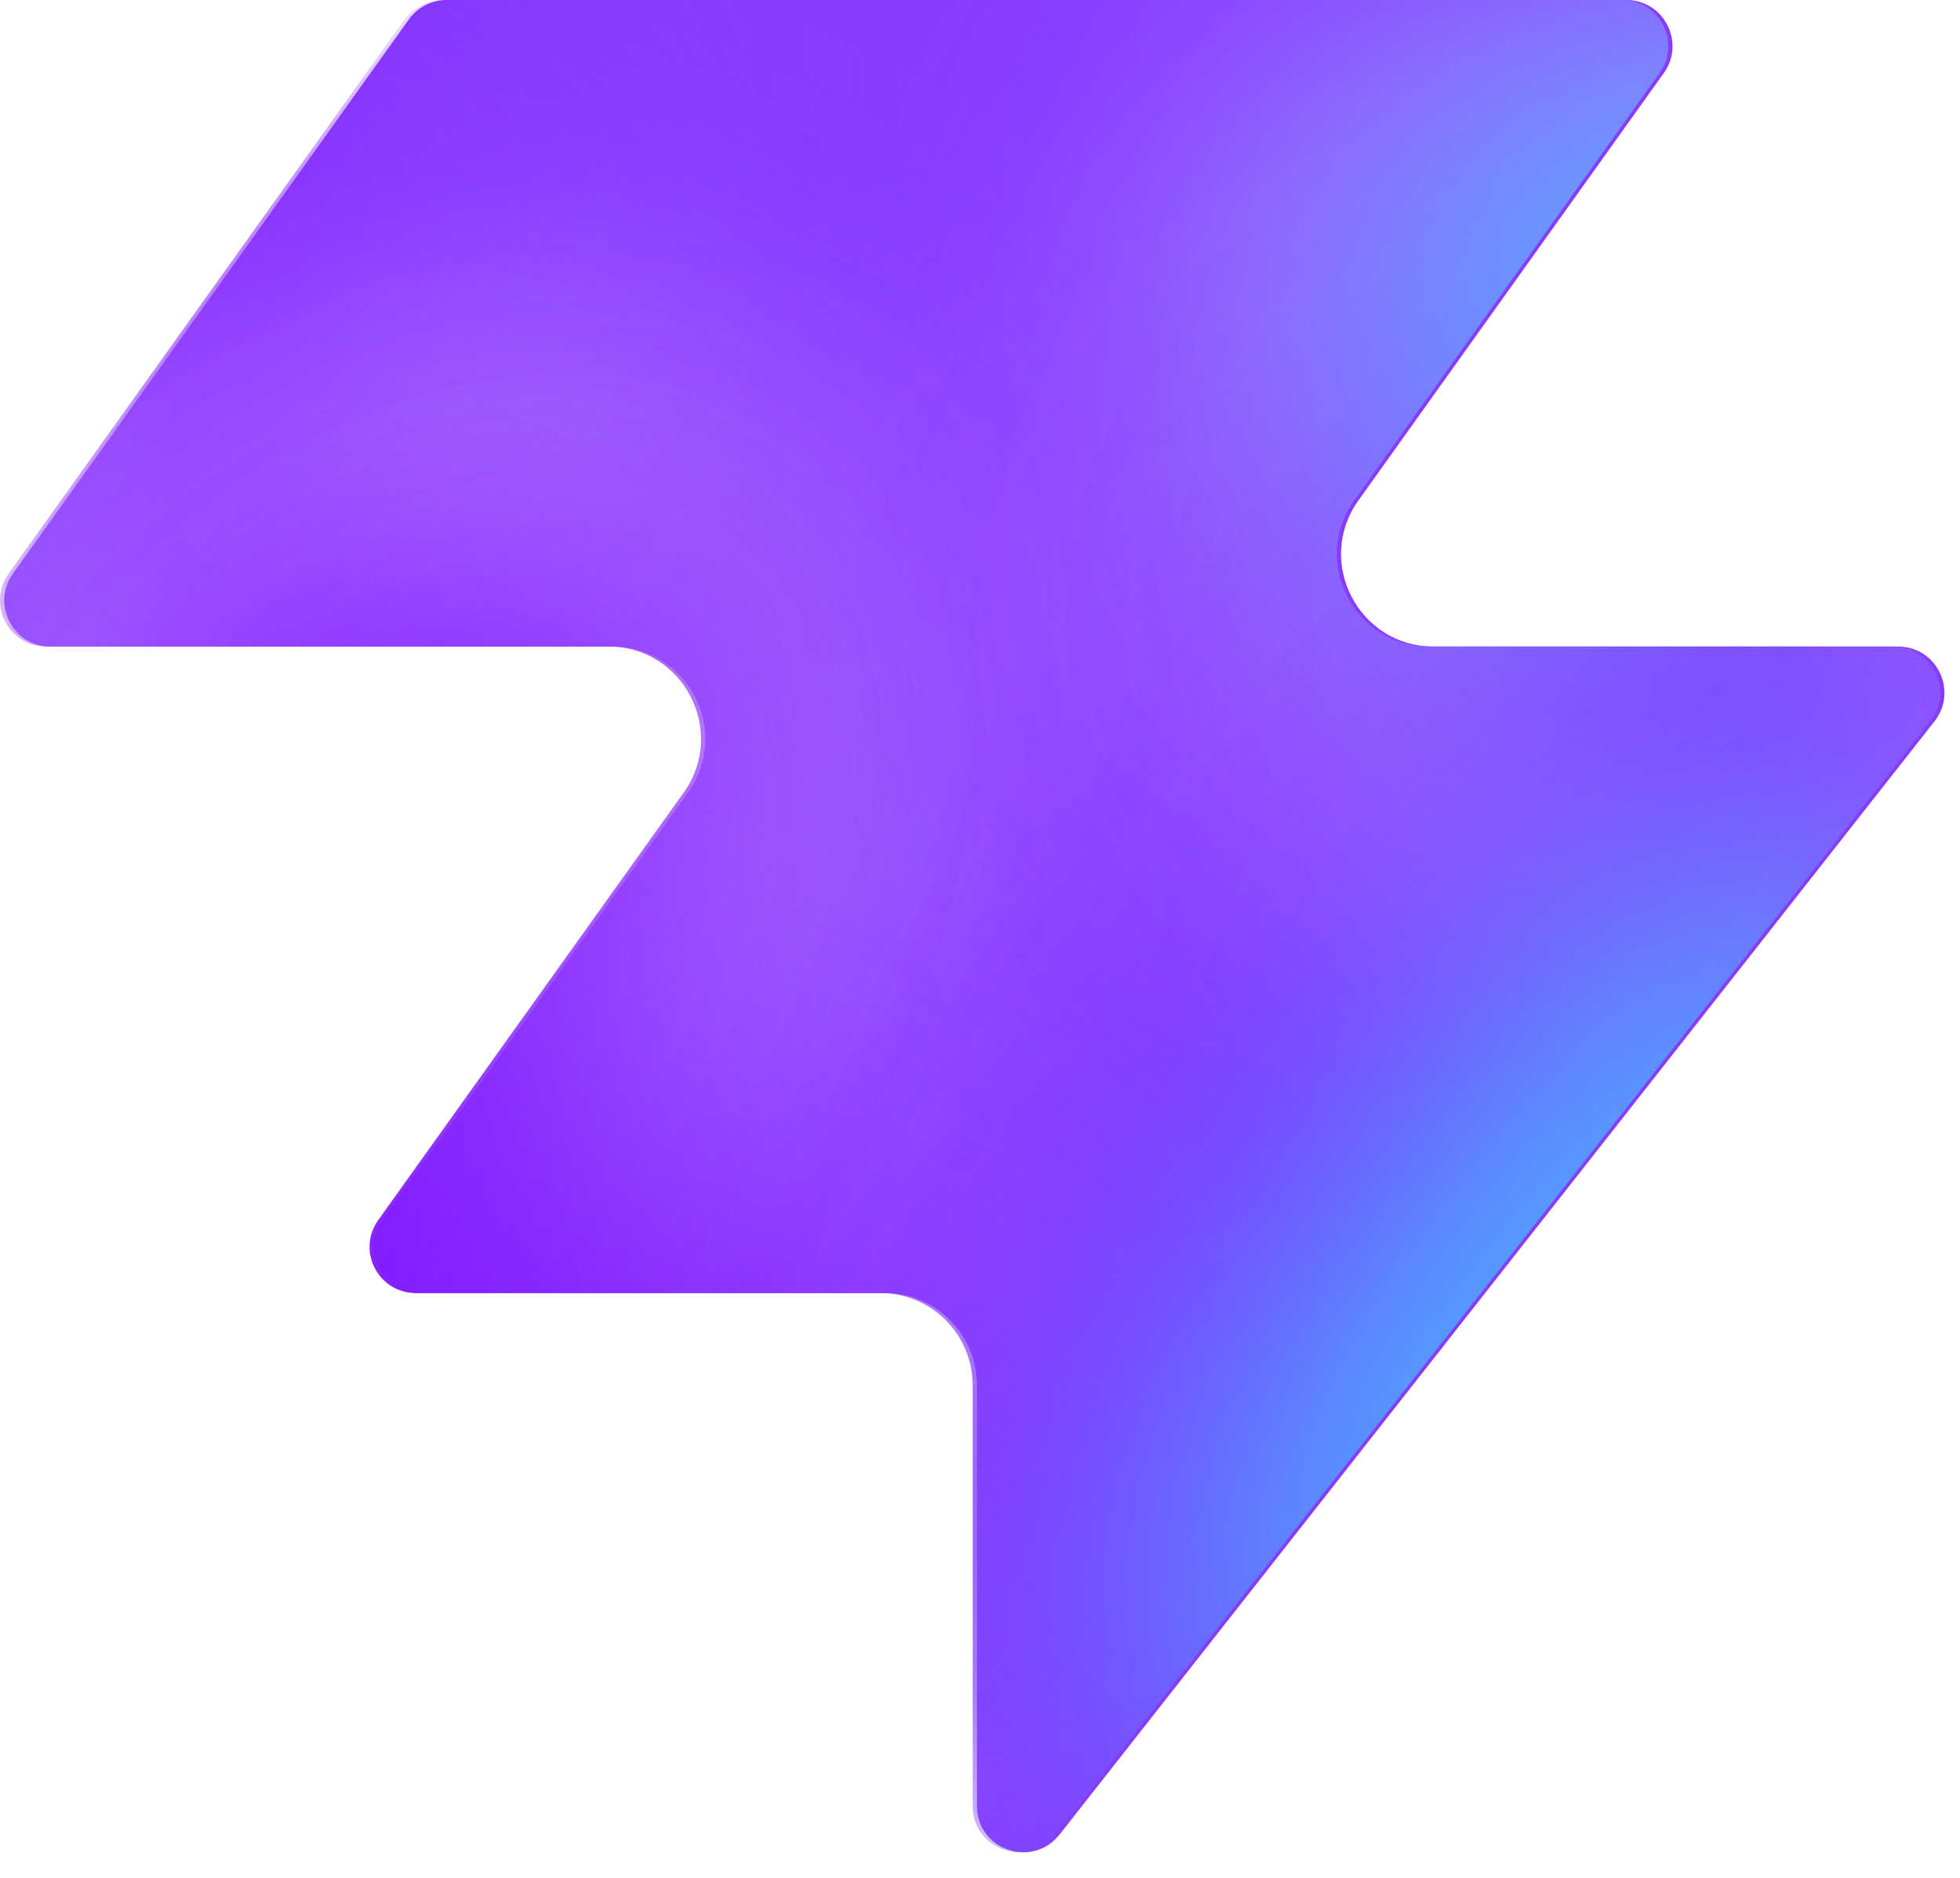
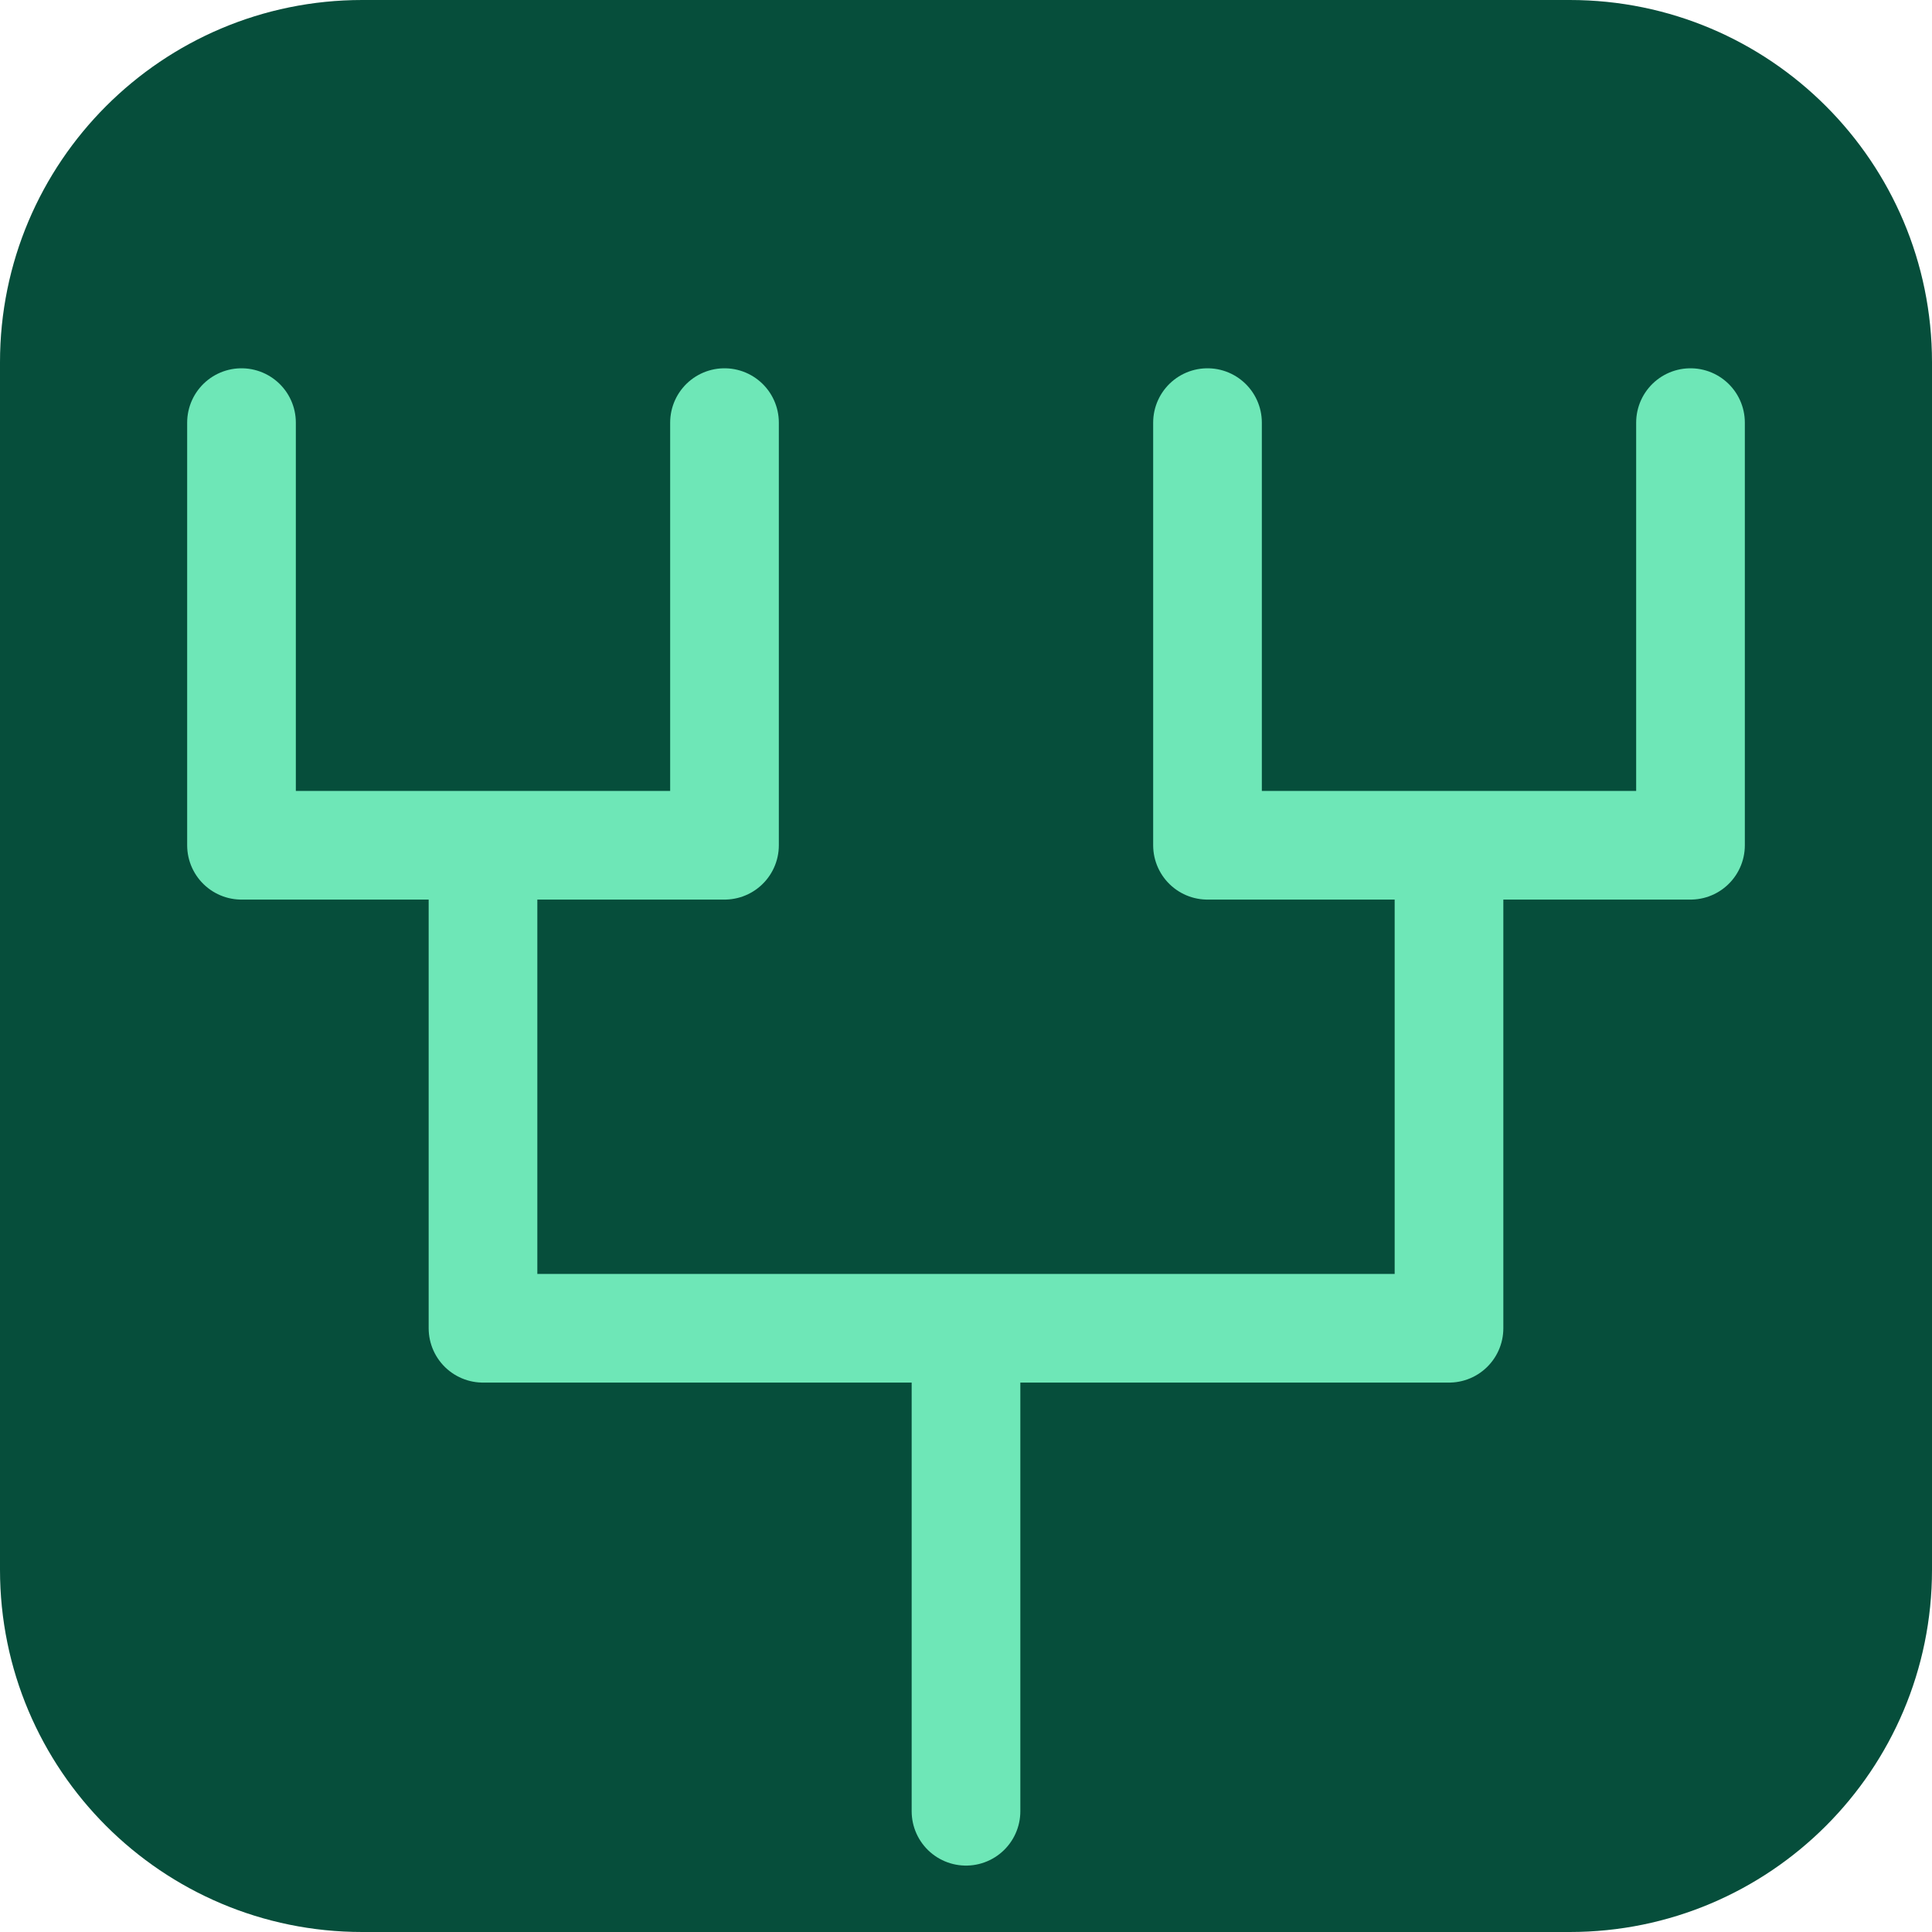
- <svg xmlns="http://www.w3.org/2000/svg" width="48" height="46" fill="none" viewBox="0 0 48 46">
-   <path fill="#863bff" d="M25.946 44.938c-.664.845-2.021.375-2.021-.698V33.937a2.26 2.26 0 0 0-2.262-2.262H10.287c-.92 0-1.456-1.04-.92-1.788l7.48-10.471c1.07-1.497 0-3.578-1.842-3.578H1.237c-.92 0-1.456-1.04-.92-1.788L10.013.474c.214-.297.556-.474.92-.474h28.894c.92 0 1.456 1.04.92 1.788l-7.48 10.471c-1.07 1.498 0 3.579 1.842 3.579h11.377c.943 0 1.473 1.088.89 1.83L25.947 44.94z" style="fill:#863bff;fill:color(display-p3 .525 .23 1);fill-opacity:1" />
-   <mask id="a" width="48" height="46" x="0" y="0" maskUnits="userSpaceOnUse" style="mask-type:alpha">
-     <path fill="#000" d="M25.842 44.938c-.664.844-2.021.375-2.021-.698V33.937a2.26 2.26 0 0 0-2.262-2.262H10.183c-.92 0-1.456-1.04-.92-1.788l7.48-10.471c1.07-1.498 0-3.579-1.842-3.579H1.133c-.92 0-1.456-1.04-.92-1.787L9.91.473c.214-.297.556-.474.92-.474h28.894c.92 0 1.456 1.04.92 1.788l-7.48 10.471c-1.07 1.498 0 3.578 1.842 3.578h11.377c.943 0 1.473 1.088.89 1.832L25.843 44.94z" style="fill:#000;fill-opacity:1" />
-   </mask>
-   <g mask="url(#a)">
-     <g filter="url(#b)">
-       <ellipse cx="5.508" cy="14.704" fill="#ede6ff" rx="5.508" ry="14.704" style="fill:#ede6ff;fill:color(display-p3 .927 .903 1);fill-opacity:1" transform="matrix(.00324 1 1 -.00324 -4.47 31.516)" />
-     </g>
-     <g filter="url(#c)">
-       <ellipse cx="10.399" cy="29.851" fill="#ede6ff" rx="10.399" ry="29.851" style="fill:#ede6ff;fill:color(display-p3 .927 .903 1);fill-opacity:1" transform="matrix(.00324 1 1 -.00324 -39.328 7.883)" />
-     </g>
-     <g filter="url(#d)">
-       <ellipse cx="5.508" cy="30.487" fill="#7e14ff" rx="5.508" ry="30.487" style="fill:#7e14ff;fill:color(display-p3 .492 .077 1);fill-opacity:1" transform="rotate(89.814 -25.913 -14.639)scale(1 -1)" />
-     </g>
-     <g filter="url(#e)">
-       <ellipse cx="5.508" cy="30.599" fill="#7e14ff" rx="5.508" ry="30.599" style="fill:#7e14ff;fill:color(display-p3 .492 .077 1);fill-opacity:1" transform="rotate(89.814 -32.644 -3.334)scale(1 -1)" />
-     </g>
-     <g filter="url(#f)">
-       <ellipse cx="5.508" cy="30.599" fill="#7e14ff" rx="5.508" ry="30.599" style="fill:#7e14ff;fill:color(display-p3 .492 .077 1);fill-opacity:1" transform="matrix(.00324 1 1 -.00324 -34.34 30.47)" />
-     </g>
-     <g filter="url(#g)">
-       <ellipse cx="14.072" cy="22.078" fill="#ede6ff" rx="14.072" ry="22.078" style="fill:#ede6ff;fill:color(display-p3 .927 .903 1);fill-opacity:1" transform="rotate(93.35 24.506 48.493)scale(-1 1)" />
-     </g>
-     <g filter="url(#h)">
-       <ellipse cx="3.47" cy="21.501" fill="#7e14ff" rx="3.47" ry="21.501" style="fill:#7e14ff;fill:color(display-p3 .492 .077 1);fill-opacity:1" transform="rotate(89.009 28.708 47.59)scale(-1 1)" />
-     </g>
-     <g filter="url(#i)">
-       <ellipse cx="3.47" cy="21.501" fill="#7e14ff" rx="3.47" ry="21.501" style="fill:#7e14ff;fill:color(display-p3 .492 .077 1);fill-opacity:1" transform="rotate(89.009 28.708 47.59)scale(-1 1)" />
-     </g>
-     <g filter="url(#j)">
-       <ellipse cx=".387" cy="8.972" fill="#7e14ff" rx="4.407" ry="29.108" style="fill:#7e14ff;fill:color(display-p3 .492 .077 1);fill-opacity:1" transform="rotate(39.51 .387 8.972)" />
-     </g>
-     <g filter="url(#k)">
-       <ellipse cx="47.523" cy="-6.092" fill="#7e14ff" rx="4.407" ry="29.108" style="fill:#7e14ff;fill:color(display-p3 .492 .077 1);fill-opacity:1" transform="rotate(37.892 47.523 -6.092)" />
-     </g>
-     <g filter="url(#l)">
-       <ellipse cx="41.412" cy="6.333" fill="#47bfff" rx="5.971" ry="9.665" style="fill:#47bfff;fill:color(display-p3 .28 .748 1);fill-opacity:1" transform="rotate(37.892 41.412 6.333)" />
-     </g>
-     <g filter="url(#m)">
-       <ellipse cx="-1.879" cy="38.332" fill="#7e14ff" rx="4.407" ry="29.108" style="fill:#7e14ff;fill:color(display-p3 .492 .077 1);fill-opacity:1" transform="rotate(37.892 -1.88 38.332)" />
-     </g>
-     <g filter="url(#n)">
-       <ellipse cx="-1.879" cy="38.332" fill="#7e14ff" rx="4.407" ry="29.108" style="fill:#7e14ff;fill:color(display-p3 .492 .077 1);fill-opacity:1" transform="rotate(37.892 -1.88 38.332)" />
-     </g>
-     <g filter="url(#o)">
-       <ellipse cx="35.651" cy="29.907" fill="#7e14ff" rx="4.407" ry="29.108" style="fill:#7e14ff;fill:color(display-p3 .492 .077 1);fill-opacity:1" transform="rotate(37.892 35.651 29.907)" />
-     </g>
-     <g filter="url(#p)">
-       <ellipse cx="38.418" cy="32.4" fill="#47bfff" rx="5.971" ry="15.297" style="fill:#47bfff;fill:color(display-p3 .28 .748 1);fill-opacity:1" transform="rotate(37.892 38.418 32.4)" />
-     </g>
-   </g>
-   <defs>
-     <filter id="b" width="60.045" height="41.654" x="-19.77" y="16.149" color-interpolation-filters="sRGB" filterUnits="userSpaceOnUse">
-       <feFlood flood-opacity="0" result="BackgroundImageFix" />
-       <feBlend in="SourceGraphic" in2="BackgroundImageFix" result="shape" />
-       <feGaussianBlur result="effect1_foregroundBlur_2002_17158" stdDeviation="7.659" />
-     </filter>
-     <filter id="c" width="90.34" height="51.437" x="-54.613" y="-7.533" color-interpolation-filters="sRGB" filterUnits="userSpaceOnUse">
-       <feFlood flood-opacity="0" result="BackgroundImageFix" />
-       <feBlend in="SourceGraphic" in2="BackgroundImageFix" result="shape" />
-       <feGaussianBlur result="effect1_foregroundBlur_2002_17158" stdDeviation="7.659" />
-     </filter>
-     <filter id="d" width="79.355" height="29.4" x="-49.64" y="2.03" color-interpolation-filters="sRGB" filterUnits="userSpaceOnUse">
-       <feFlood flood-opacity="0" result="BackgroundImageFix" />
-       <feBlend in="SourceGraphic" in2="BackgroundImageFix" result="shape" />
-       <feGaussianBlur result="effect1_foregroundBlur_2002_17158" stdDeviation="4.596" />
-     </filter>
-     <filter id="e" width="79.579" height="29.4" x="-45.045" y="20.029" color-interpolation-filters="sRGB" filterUnits="userSpaceOnUse">
-       <feFlood flood-opacity="0" result="BackgroundImageFix" />
-       <feBlend in="SourceGraphic" in2="BackgroundImageFix" result="shape" />
-       <feGaussianBlur result="effect1_foregroundBlur_2002_17158" stdDeviation="4.596" />
-     </filter>
-     <filter id="f" width="79.579" height="29.4" x="-43.513" y="21.178" color-interpolation-filters="sRGB" filterUnits="userSpaceOnUse">
-       <feFlood flood-opacity="0" result="BackgroundImageFix" />
-       <feBlend in="SourceGraphic" in2="BackgroundImageFix" result="shape" />
-       <feGaussianBlur result="effect1_foregroundBlur_2002_17158" stdDeviation="4.596" />
-     </filter>
-     <filter id="g" width="74.749" height="58.852" x="15.756" y="-17.901" color-interpolation-filters="sRGB" filterUnits="userSpaceOnUse">
-       <feFlood flood-opacity="0" result="BackgroundImageFix" />
-       <feBlend in="SourceGraphic" in2="BackgroundImageFix" result="shape" />
-       <feGaussianBlur result="effect1_foregroundBlur_2002_17158" stdDeviation="7.659" />
-     </filter>
-     <filter id="h" width="61.377" height="25.362" x="23.548" y="2.284" color-interpolation-filters="sRGB" filterUnits="userSpaceOnUse">
-       <feFlood flood-opacity="0" result="BackgroundImageFix" />
-       <feBlend in="SourceGraphic" in2="BackgroundImageFix" result="shape" />
-       <feGaussianBlur result="effect1_foregroundBlur_2002_17158" stdDeviation="4.596" />
-     </filter>
-     <filter id="i" width="61.377" height="25.362" x="23.548" y="2.284" color-interpolation-filters="sRGB" filterUnits="userSpaceOnUse">
-       <feFlood flood-opacity="0" result="BackgroundImageFix" />
-       <feBlend in="SourceGraphic" in2="BackgroundImageFix" result="shape" />
-       <feGaussianBlur result="effect1_foregroundBlur_2002_17158" stdDeviation="4.596" />
-     </filter>
-     <filter id="j" width="56.045" height="63.649" x="-27.636" y="-22.853" color-interpolation-filters="sRGB" filterUnits="userSpaceOnUse">
-       <feFlood flood-opacity="0" result="BackgroundImageFix" />
-       <feBlend in="SourceGraphic" in2="BackgroundImageFix" result="shape" />
-       <feGaussianBlur result="effect1_foregroundBlur_2002_17158" stdDeviation="4.596" />
-     </filter>
-     <filter id="k" width="54.814" height="64.646" x="20.116" y="-38.415" color-interpolation-filters="sRGB" filterUnits="userSpaceOnUse">
-       <feFlood flood-opacity="0" result="BackgroundImageFix" />
-       <feBlend in="SourceGraphic" in2="BackgroundImageFix" result="shape" />
-       <feGaussianBlur result="effect1_foregroundBlur_2002_17158" stdDeviation="4.596" />
-     </filter>
-     <filter id="l" width="33.541" height="35.313" x="24.641" y="-11.323" color-interpolation-filters="sRGB" filterUnits="userSpaceOnUse">
-       <feFlood flood-opacity="0" result="BackgroundImageFix" />
-       <feBlend in="SourceGraphic" in2="BackgroundImageFix" result="shape" />
-       <feGaussianBlur result="effect1_foregroundBlur_2002_17158" stdDeviation="4.596" />
-     </filter>
-     <filter id="m" width="54.814" height="64.646" x="-29.286" y="6.009" color-interpolation-filters="sRGB" filterUnits="userSpaceOnUse">
-       <feFlood flood-opacity="0" result="BackgroundImageFix" />
-       <feBlend in="SourceGraphic" in2="BackgroundImageFix" result="shape" />
-       <feGaussianBlur result="effect1_foregroundBlur_2002_17158" stdDeviation="4.596" />
-     </filter>
-     <filter id="n" width="54.814" height="64.646" x="-29.286" y="6.009" color-interpolation-filters="sRGB" filterUnits="userSpaceOnUse">
-       <feFlood flood-opacity="0" result="BackgroundImageFix" />
-       <feBlend in="SourceGraphic" in2="BackgroundImageFix" result="shape" />
-       <feGaussianBlur result="effect1_foregroundBlur_2002_17158" stdDeviation="4.596" />
-     </filter>
-     <filter id="o" width="54.814" height="64.646" x="8.244" y="-2.416" color-interpolation-filters="sRGB" filterUnits="userSpaceOnUse">
-       <feFlood flood-opacity="0" result="BackgroundImageFix" />
-       <feBlend in="SourceGraphic" in2="BackgroundImageFix" result="shape" />
-       <feGaussianBlur result="effect1_foregroundBlur_2002_17158" stdDeviation="4.596" />
-     </filter>
-     <filter id="p" width="39.409" height="43.623" x="18.713" y="10.588" color-interpolation-filters="sRGB" filterUnits="userSpaceOnUse">
-       <feFlood flood-opacity="0" result="BackgroundImageFix" />
-       <feBlend in="SourceGraphic" in2="BackgroundImageFix" result="shape" />
-       <feGaussianBlur result="effect1_foregroundBlur_2002_17158" stdDeviation="4.596" />
-     </filter>
-   </defs>
+ <svg xmlns="http://www.w3.org/2000/svg" viewBox="0 0 32 32">
+   <rect width="32" height="32" rx="6" fill="#064e3b" />
+   <path d="M16,30 L16,22            M8,22 L24,22            M8,22 L8,14            M24,22 L24,14            M4,14 L12,14            M4,14 L4,7            M12,14 L12,7            M20,14 L28,14            M20,14 L20,7            M28,14 L28,7" stroke="#6ee7b7" stroke-width="1.8" stroke-linecap="round" stroke-linejoin="round" fill="none" />
</svg>
